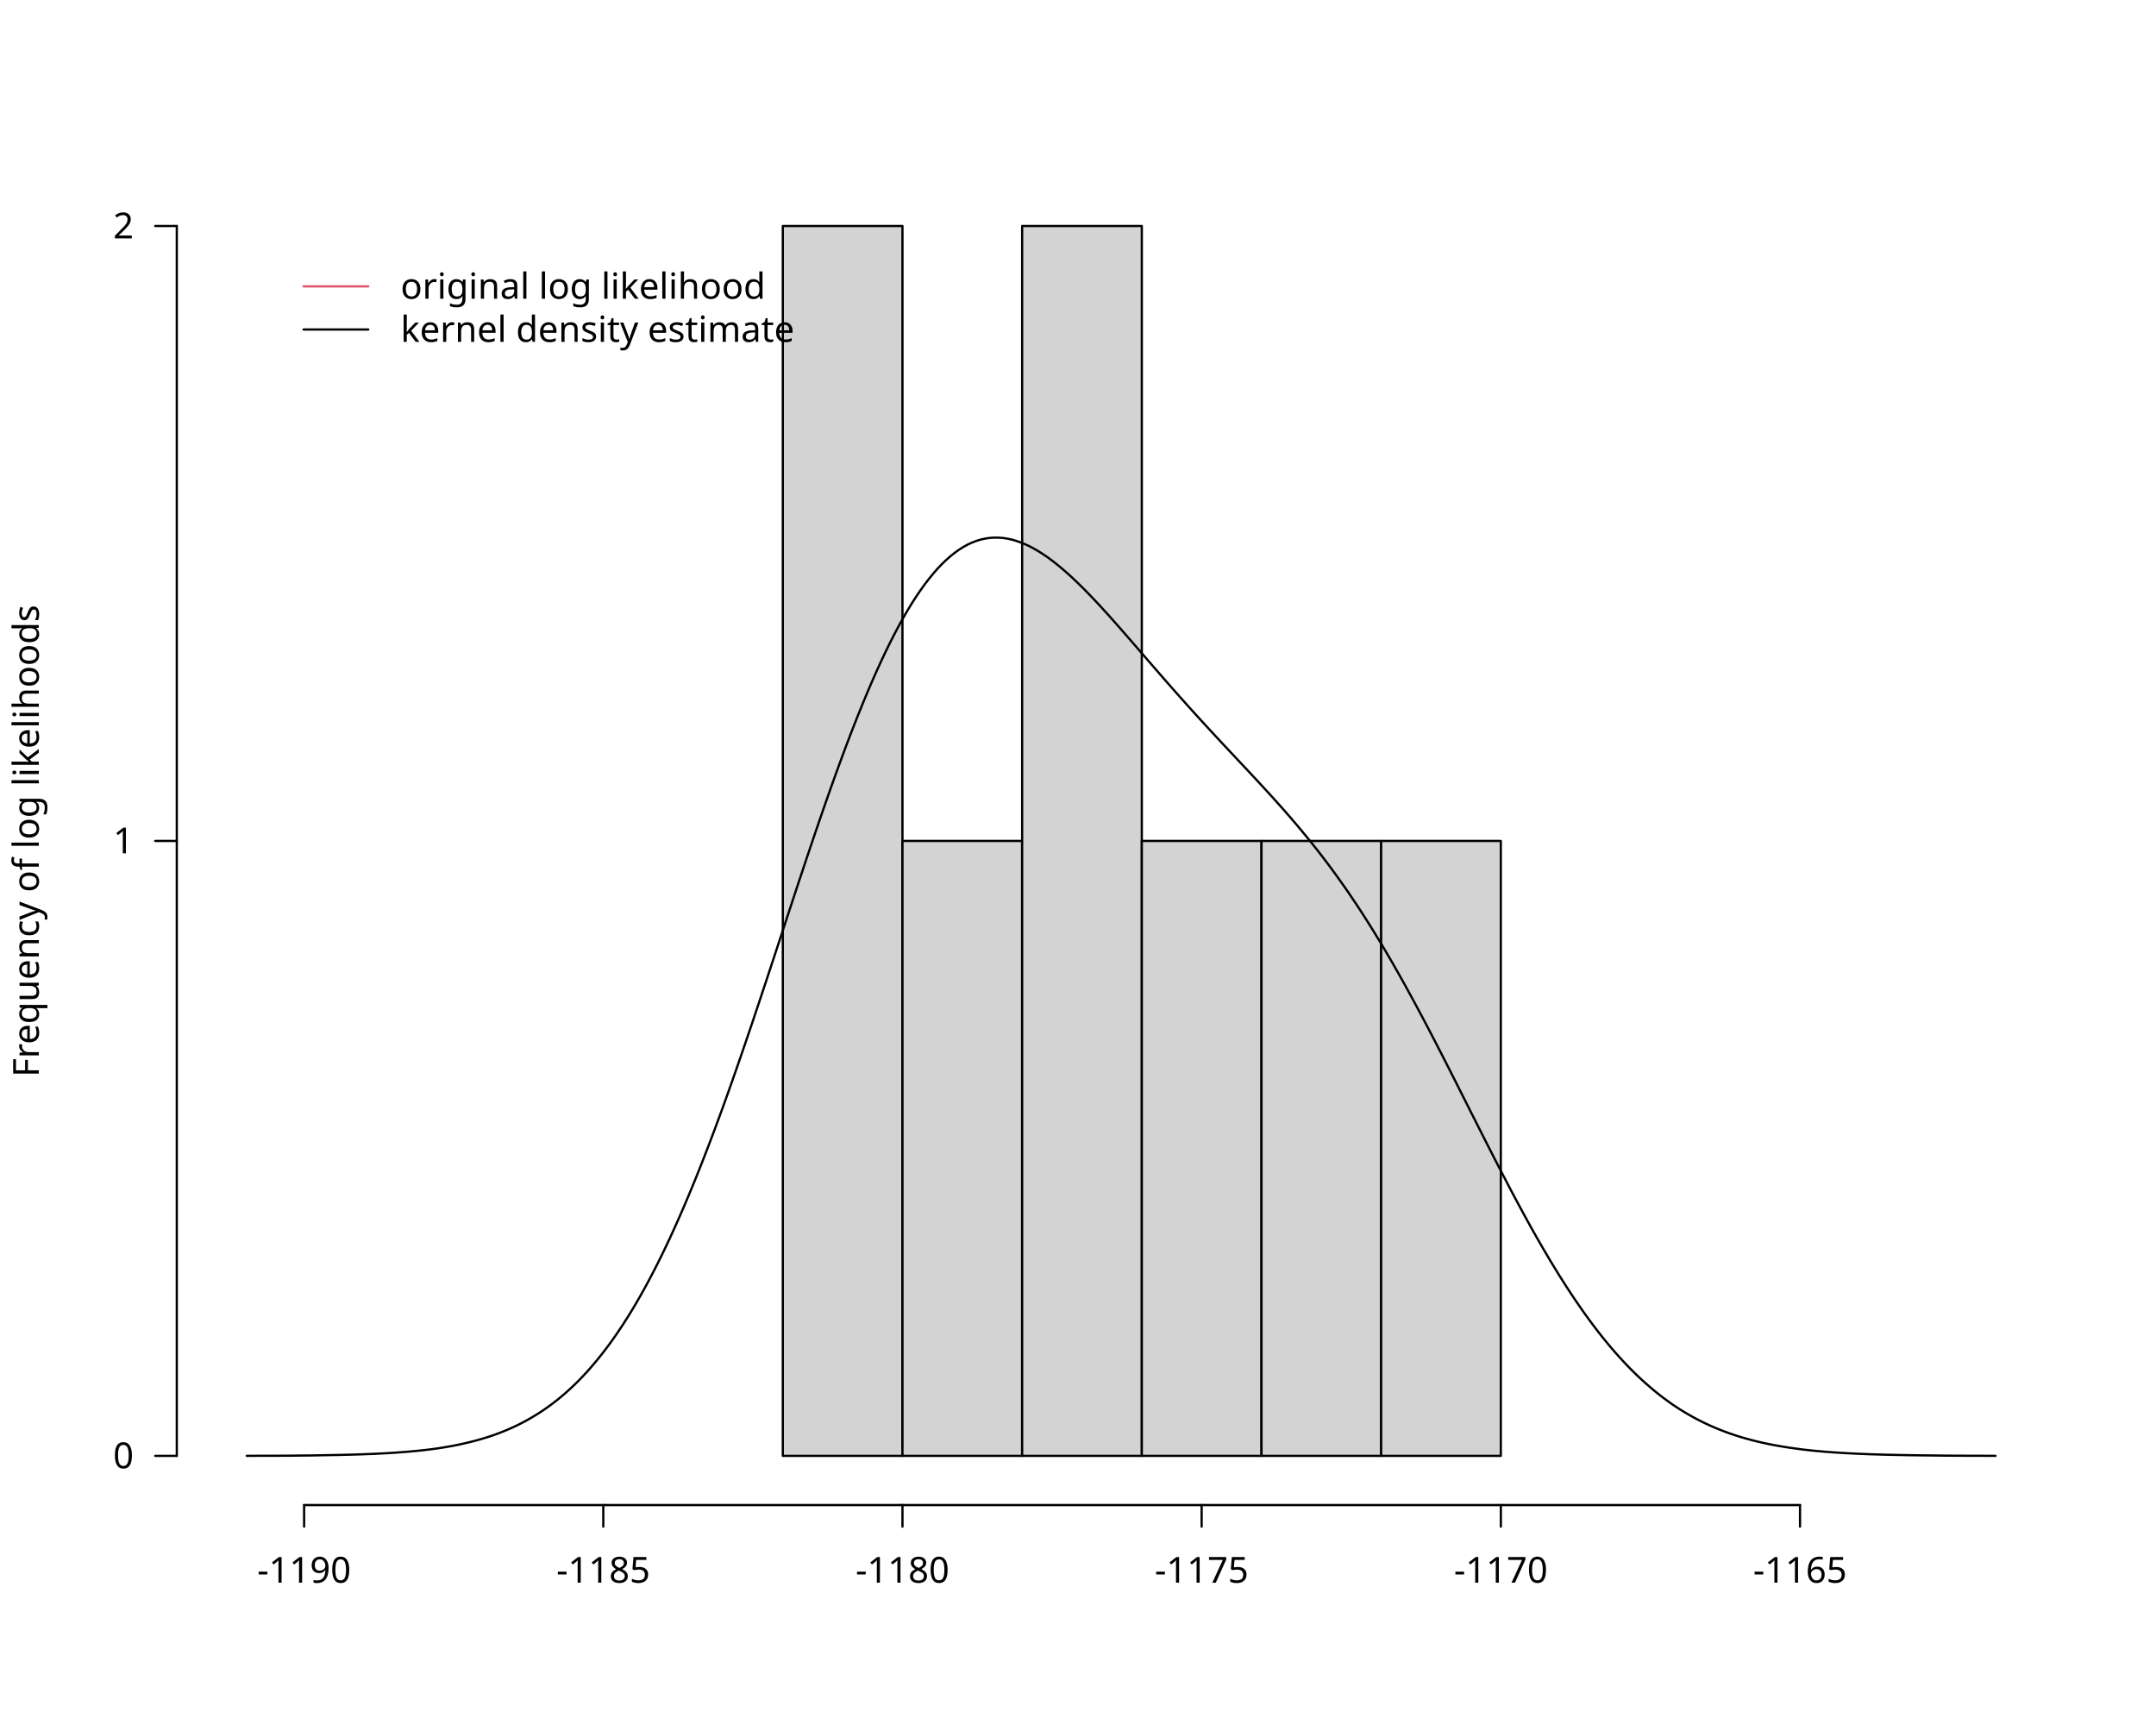
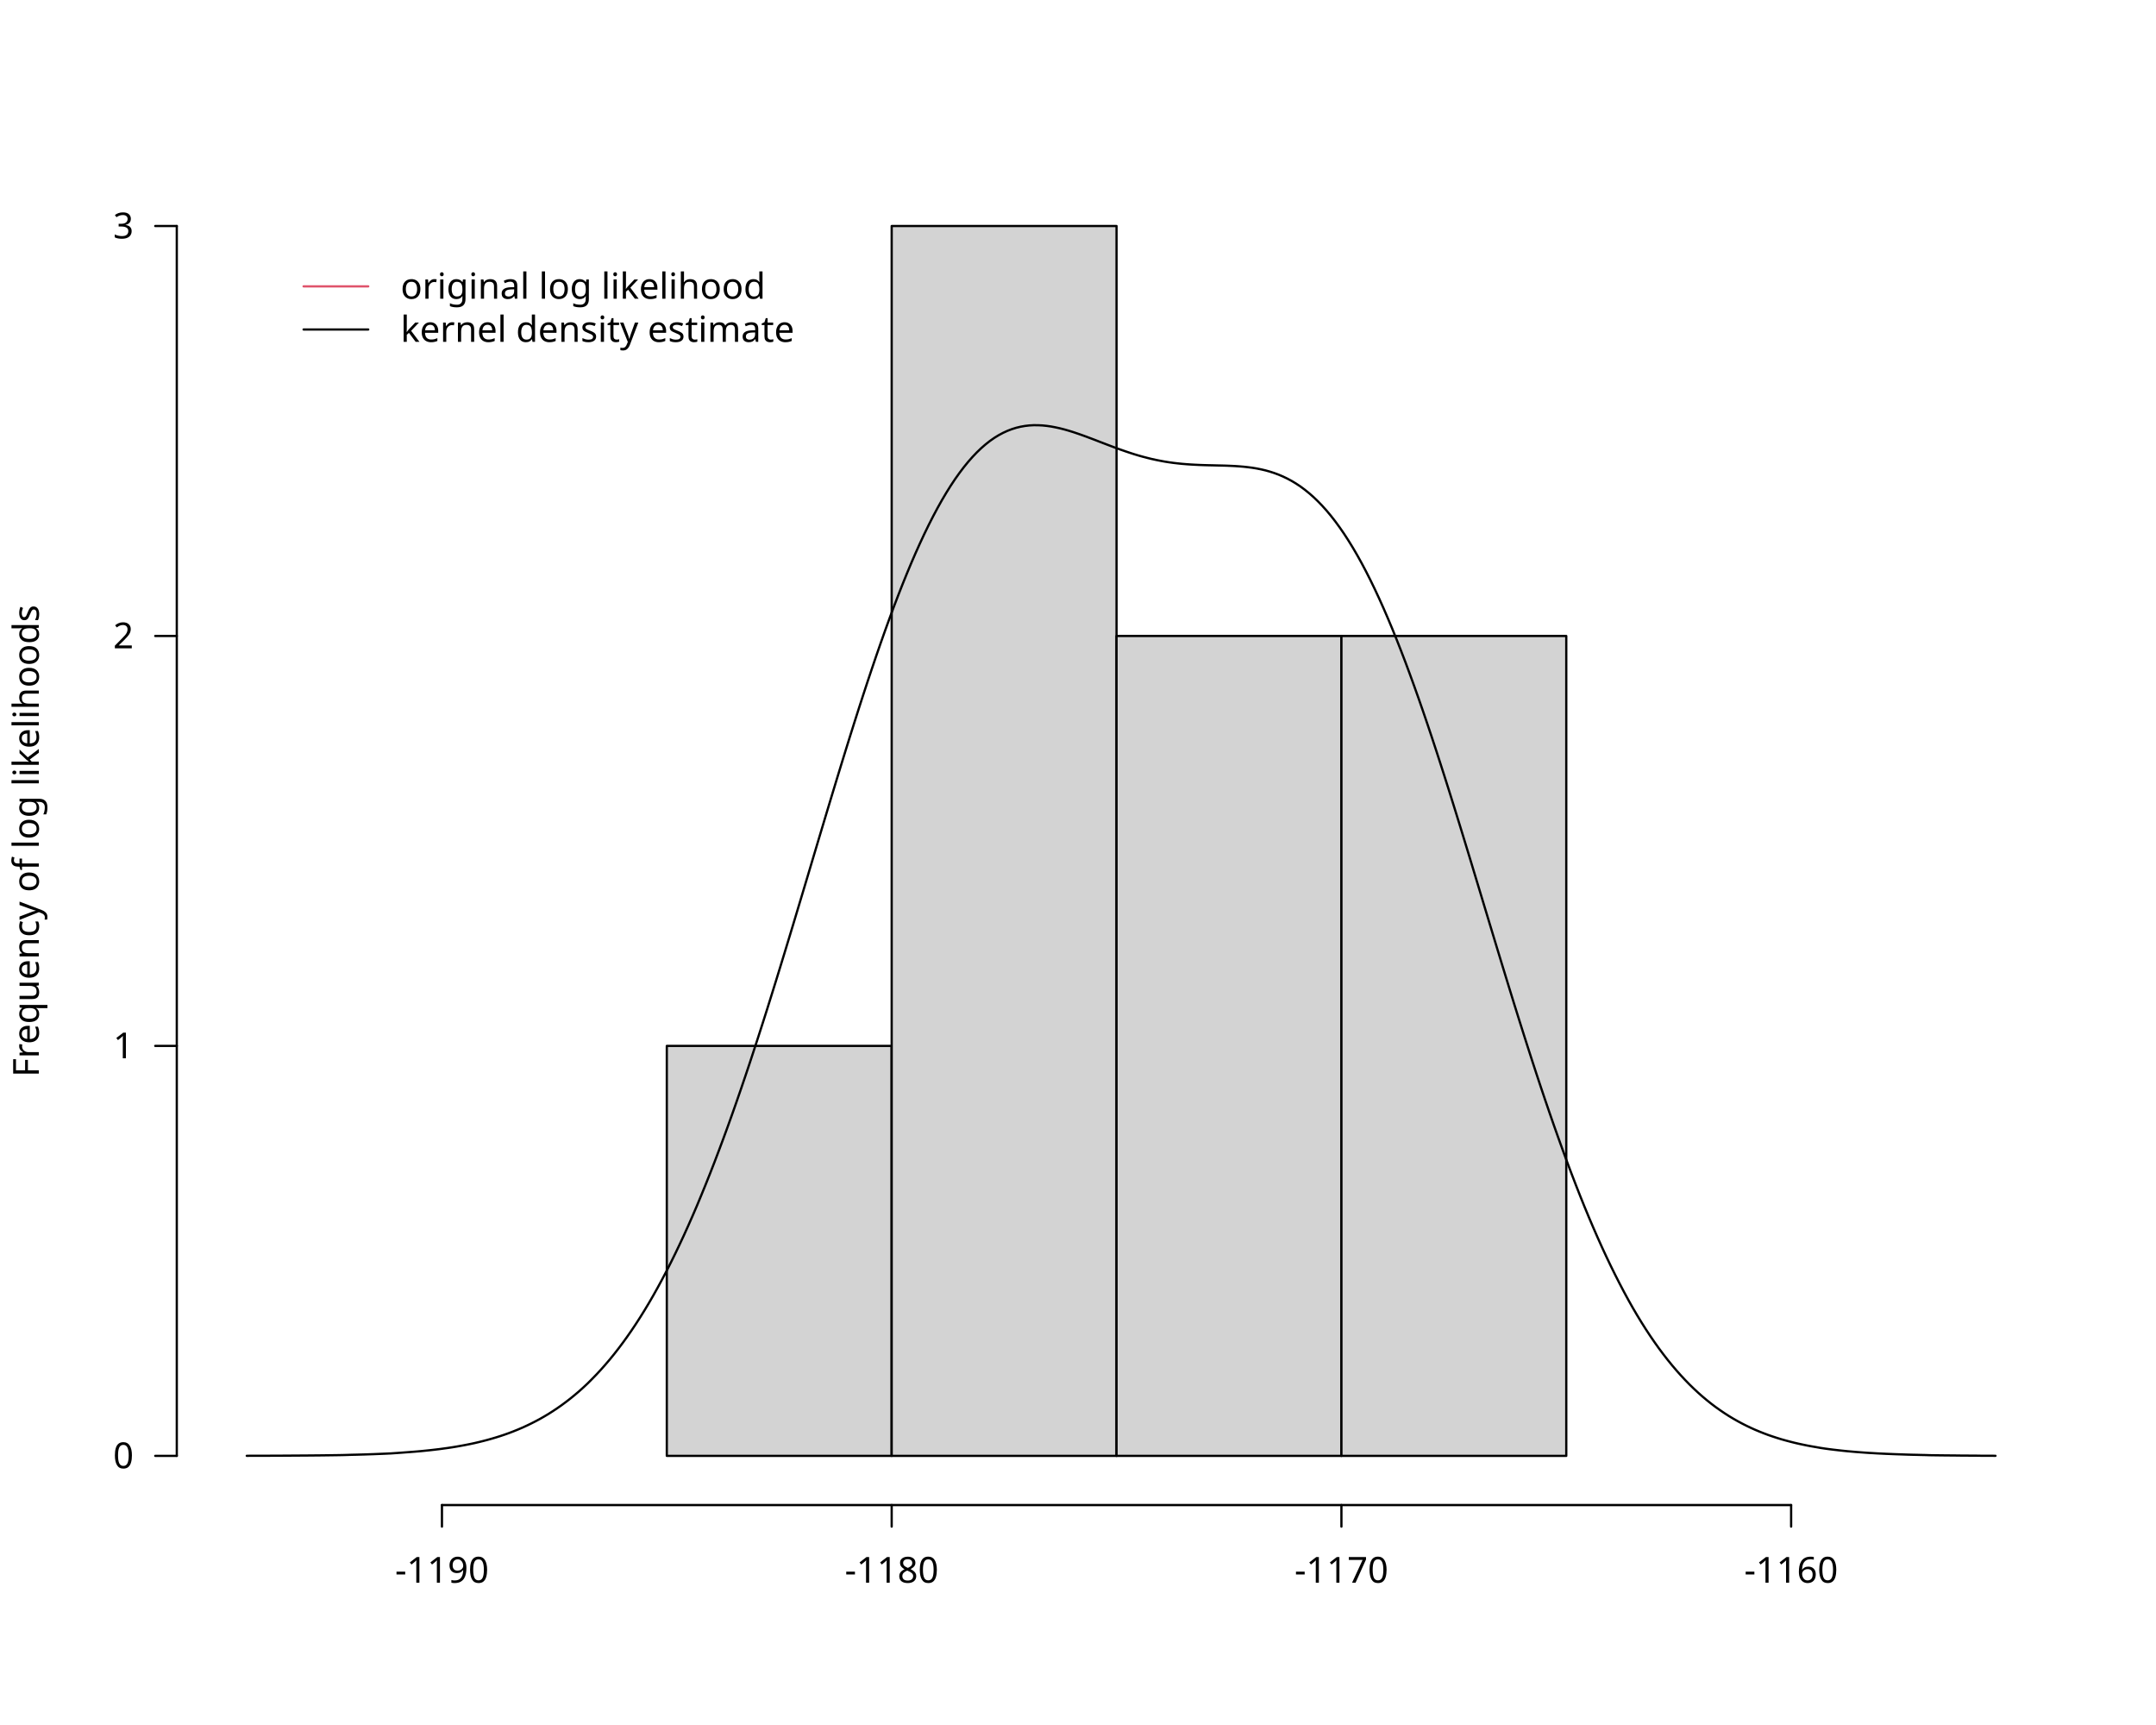
<svg xmlns="http://www.w3.org/2000/svg" class="svglite" data-engine-version="2.0" width="720.00pt" height="576.00pt" viewBox="0 0 720.00 576.00">
  <defs>
    <style type="text/css">
    .svglite line, .svglite polyline, .svglite polygon, .svglite path, .svglite rect, .svglite circle {
      fill: none;
      stroke: #000000;
      stroke-linecap: round;
      stroke-linejoin: round;
      stroke-miterlimit: 10.00;
    }
  </style>
  </defs>
  <rect width="100%" height="100%" style="stroke: none; fill: #FFFFFF;" />
  <defs>
    <clipPath id="cpMC4wMHw3MjAuMDB8MC4wMHw1NzYuMDA=">
      <rect x="0.00" y="0.00" width="720.00" height="576.00" />
    </clipPath>
  </defs>
  <g clip-path="url(#cpMC4wMHw3MjAuMDB8MC4wMHw1NzYuMDA=)">
    <text transform="translate(12.96,280.80) rotate(-90)" text-anchor="middle" style="font-size: 12.00px; font-family: sans;" textLength="148.77px" lengthAdjust="spacingAndGlyphs">Frequency of log likelihoods</text>
-     <line x1="101.56" y1="502.56" x2="601.12" y2="502.56" style="stroke-width: 0.75;" />
-     <line x1="101.56" y1="502.56" x2="101.56" y2="509.76" style="stroke-width: 0.75;" />
-     <line x1="201.47" y1="502.56" x2="201.47" y2="509.76" style="stroke-width: 0.75;" />
-     <line x1="301.38" y1="502.56" x2="301.38" y2="509.76" style="stroke-width: 0.75;" />
-     <line x1="401.29" y1="502.56" x2="401.29" y2="509.76" style="stroke-width: 0.75;" />
-     <line x1="501.21" y1="502.56" x2="501.21" y2="509.76" style="stroke-width: 0.75;" />
-     <line x1="601.12" y1="502.56" x2="601.12" y2="509.76" style="stroke-width: 0.75;" />
-     <text x="101.56" y="528.48" text-anchor="middle" style="font-size: 12.00px; font-family: sans;" textLength="30.69px" lengthAdjust="spacingAndGlyphs">-1190</text>
-     <text x="201.47" y="528.48" text-anchor="middle" style="font-size: 12.00px; font-family: sans;" textLength="30.69px" lengthAdjust="spacingAndGlyphs">-1185</text>
-     <text x="301.38" y="528.48" text-anchor="middle" style="font-size: 12.00px; font-family: sans;" textLength="30.69px" lengthAdjust="spacingAndGlyphs">-1180</text>
-     <text x="401.29" y="528.48" text-anchor="middle" style="font-size: 12.00px; font-family: sans;" textLength="30.69px" lengthAdjust="spacingAndGlyphs">-1175</text>
-     <text x="501.21" y="528.48" text-anchor="middle" style="font-size: 12.00px; font-family: sans;" textLength="30.69px" lengthAdjust="spacingAndGlyphs">-1170</text>
-     <text x="601.12" y="528.48" text-anchor="middle" style="font-size: 12.00px; font-family: sans;" textLength="30.69px" lengthAdjust="spacingAndGlyphs">-1165</text>
+     <line x1="147.59" y1="502.56" x2="598.15" y2="502.56" style="stroke-width: 0.75;" />
+     <line x1="147.59" y1="502.56" x2="147.59" y2="509.76" style="stroke-width: 0.75;" />
+     <line x1="297.78" y1="502.56" x2="297.78" y2="509.76" style="stroke-width: 0.75;" />
+     <line x1="447.97" y1="502.56" x2="447.97" y2="509.76" style="stroke-width: 0.75;" />
+     <line x1="598.15" y1="502.56" x2="598.15" y2="509.76" style="stroke-width: 0.75;" />
+     <text x="147.59" y="528.48" text-anchor="middle" style="font-size: 12.00px; font-family: sans;" textLength="30.69px" lengthAdjust="spacingAndGlyphs">-1190</text>
+     <text x="297.78" y="528.48" text-anchor="middle" style="font-size: 12.00px; font-family: sans;" textLength="30.69px" lengthAdjust="spacingAndGlyphs">-1180</text>
+     <text x="447.97" y="528.48" text-anchor="middle" style="font-size: 12.00px; font-family: sans;" textLength="30.69px" lengthAdjust="spacingAndGlyphs">-1170</text>
+     <text x="598.15" y="528.48" text-anchor="middle" style="font-size: 12.00px; font-family: sans;" textLength="30.69px" lengthAdjust="spacingAndGlyphs">-1160</text>
    <line x1="59.04" y1="486.13" x2="59.04" y2="75.47" style="stroke-width: 0.75;" />
    <line x1="59.04" y1="486.13" x2="51.84" y2="486.13" style="stroke-width: 0.75;" />
-     <line x1="59.04" y1="280.80" x2="51.84" y2="280.80" style="stroke-width: 0.75;" />
+     <line x1="59.04" y1="349.24" x2="51.84" y2="349.24" style="stroke-width: 0.75;" />
+     <line x1="59.04" y1="212.36" x2="51.84" y2="212.36" style="stroke-width: 0.75;" />
    <line x1="59.04" y1="75.47" x2="51.84" y2="75.47" style="stroke-width: 0.75;" />
    <text x="44.64" y="490.26" text-anchor="end" style="font-size: 12.00px; font-family: sans;" textLength="6.67px" lengthAdjust="spacingAndGlyphs">0</text>
-     <text x="44.64" y="284.93" text-anchor="end" style="font-size: 12.00px; font-family: sans;" textLength="6.67px" lengthAdjust="spacingAndGlyphs">1</text>
-     <text x="44.64" y="79.60" text-anchor="end" style="font-size: 12.00px; font-family: sans;" textLength="6.67px" lengthAdjust="spacingAndGlyphs">2</text>
+     <text x="44.64" y="353.37" text-anchor="end" style="font-size: 12.00px; font-family: sans;" textLength="6.67px" lengthAdjust="spacingAndGlyphs">1</text>
+     <text x="44.64" y="216.48" text-anchor="end" style="font-size: 12.00px; font-family: sans;" textLength="6.67px" lengthAdjust="spacingAndGlyphs">2</text>
+     <text x="44.64" y="79.60" text-anchor="end" style="font-size: 12.00px; font-family: sans;" textLength="6.67px" lengthAdjust="spacingAndGlyphs">3</text>
  </g>
  <defs>
    <clipPath id="cpNTkuMDR8Njg5Ljc2fDU5LjA0fDUwMi41Ng==">
      <rect x="59.04" y="59.04" width="630.72" height="443.52" />
    </clipPath>
  </defs>
  <g clip-path="url(#cpNTkuMDR8Njg5Ljc2fDU5LjA0fDUwMi41Ng==)">
-     <rect x="261.42" y="75.47" width="39.96" height="410.67" style="stroke-width: 0.75; fill: #D3D3D3;" />
-     <rect x="301.38" y="280.80" width="39.96" height="205.33" style="stroke-width: 0.75; fill: #D3D3D3;" />
-     <rect x="341.35" y="75.47" width="39.96" height="410.67" style="stroke-width: 0.75; fill: #D3D3D3;" />
-     <rect x="381.31" y="280.80" width="39.96" height="205.33" style="stroke-width: 0.75; fill: #D3D3D3;" />
-     <rect x="421.28" y="280.80" width="39.96" height="205.33" style="stroke-width: 0.75; fill: #D3D3D3;" />
-     <rect x="461.24" y="280.80" width="39.96" height="205.33" style="stroke-width: 0.75; fill: #D3D3D3;" />
-     <polyline points="82.40,486.13 83.86,486.11 85.32,486.11 86.78,486.10 88.24,486.10 89.70,486.10 91.16,486.09 92.62,486.09 94.08,486.08 95.54,486.07 97.00,486.07 98.46,486.06 99.92,486.03 101.38,486.02 102.84,486.00 104.30,485.99 105.76,485.96 107.22,485.93 108.68,485.91 110.14,485.88 111.60,485.85 113.06,485.83 114.52,485.79 115.98,485.76 117.44,485.72 118.90,485.67 120.36,485.63 121.82,485.57 123.28,485.52 124.74,485.46 126.20,485.39 127.66,485.32 129.12,485.24 130.58,485.15 132.04,485.06 133.50,484.95 134.96,484.84 136.42,484.72 137.88,484.59 139.34,484.45 140.80,484.30 142.26,484.14 143.72,483.96 145.18,483.77 146.64,483.56 148.10,483.32 149.56,483.08 151.02,482.82 152.48,482.53 153.94,482.22 155.40,481.89 156.86,481.55 158.32,481.18 159.78,480.78 161.24,480.36 162.70,479.91 164.16,479.43 165.62,478.92 167.08,478.37 168.54,477.79 170.00,477.17 171.46,476.52 172.92,475.83 174.38,475.09 175.84,474.31 177.30,473.48 178.76,472.61 180.22,471.69 181.68,470.72 183.14,469.69 184.60,468.62 186.06,467.48 187.52,466.29 188.98,465.03 190.44,463.71 191.90,462.33 193.36,460.89 194.82,459.37 196.28,457.79 197.74,456.11 199.20,454.38 200.66,452.58 202.12,450.70 203.58,448.75 205.04,446.71 206.50,444.60 207.96,442.40 209.42,440.12 210.88,437.77 212.34,435.32 213.80,432.80 215.26,430.19 216.72,427.49 218.18,424.71 219.64,421.85 221.10,418.90 222.56,415.86 224.02,412.75 225.48,409.55 226.94,406.27 228.40,402.91 229.86,399.47 231.32,395.95 232.78,392.36 234.24,388.69 235.70,384.95 237.16,381.14 238.62,377.27 240.08,373.33 241.54,369.33 243.00,365.27 244.46,361.14 245.92,356.98 247.38,352.76 248.84,348.51 250.30,344.22 251.76,339.89 253.22,335.53 254.68,331.14 256.14,326.74 257.60,322.31 259.06,317.88 260.52,313.44 261.98,308.98 263.44,304.53 264.90,300.10 266.36,295.68 267.82,291.28 269.28,286.90 270.74,282.56 272.20,278.24 273.66,273.97 275.12,269.75 276.58,265.57 278.04,261.45 279.50,257.39 280.96,253.40 282.42,249.47 283.88,245.62 285.34,241.85 286.80,238.17 288.26,234.57 289.72,231.06 291.18,227.65 292.64,224.34 294.10,221.13 295.56,218.02 297.02,215.03 298.48,212.15 299.94,209.38 301.40,206.73 302.86,204.19 304.32,201.78 305.78,199.49 307.24,197.32 308.70,195.28 310.16,193.37 311.62,191.58 313.08,189.91 314.54,188.37 316.00,186.96 317.46,185.68 318.92,184.52 320.38,183.48 321.84,182.57 323.30,181.78 324.76,181.11 326.22,180.56 327.68,180.13 329.14,179.81 330.60,179.61 332.06,179.51 333.52,179.53 334.98,179.64 336.44,179.86 337.90,180.18 339.36,180.60 340.82,181.11 342.28,181.70 343.74,182.38 345.20,183.15 346.66,183.99 348.12,184.91 349.58,185.90 351.04,186.96 352.50,188.09 353.96,189.27 355.42,190.51 356.88,191.80 358.34,193.14 359.80,194.53 361.26,195.96 362.72,197.43 364.18,198.93 365.64,200.47 367.10,202.03 368.56,203.62 370.02,205.23 371.48,206.86 372.94,208.51 374.40,210.17 375.86,211.84 377.32,213.52 378.78,215.20 380.24,216.89 381.70,218.58 383.16,220.27 384.62,221.96 386.08,223.64 387.54,225.32 389.00,227.00 390.46,228.66 391.92,230.32 393.38,231.97 394.84,233.61 396.30,235.25 397.76,236.87 399.22,238.48 400.68,240.09 402.14,241.68 403.60,243.27 405.06,244.85 406.52,246.42 407.98,247.99 409.44,249.55 410.90,251.11 412.36,252.66 413.82,254.22 415.28,255.78 416.74,257.33 418.20,258.90 419.66,260.46 421.12,262.04 422.58,263.63 424.04,265.22 425.50,266.83 426.96,268.46 428.42,270.10 429.88,271.76 431.34,273.45 432.80,275.15 434.26,276.89 435.72,278.65 437.18,280.43 438.64,282.25 440.10,284.10 441.56,285.98 443.02,287.90 444.48,289.85 445.94,291.85 447.40,293.88 448.86,295.94 450.32,298.05 451.78,300.20 453.24,302.39 454.70,304.62 456.16,306.89 457.62,309.20 459.08,311.56 460.54,313.95 462.00,316.38 463.46,318.86 464.92,321.37 466.38,323.92 467.84,326.50 469.30,329.12 470.76,331.78 472.22,334.46 473.68,337.18 475.14,339.92 476.60,342.69 478.06,345.48 479.52,348.29 480.98,351.13 482.44,353.98 483.90,356.84 485.36,359.72 486.82,362.61 488.28,365.52 489.74,368.41 491.20,371.31 492.66,374.20 494.12,377.09 495.58,379.97 497.04,382.84 498.50,385.70 499.96,388.54 501.42,391.37 502.88,394.17 504.34,396.97 505.80,399.73 507.26,402.45 508.72,405.14 510.18,407.82 511.64,410.45 513.10,413.04 514.56,415.58 516.02,418.09 517.48,420.55 518.94,422.97 520.40,425.35 521.86,427.67 523.32,429.95 524.78,432.18 526.24,434.36 527.70,436.48 529.16,438.56 530.62,440.58 532.08,442.54 533.54,444.46 535.00,446.32 536.46,448.12 537.92,449.87 539.38,451.56 540.84,453.20 542.30,454.79 543.76,456.32 545.22,457.80 546.68,459.23 548.14,460.60 549.60,461.92 551.06,463.19 552.52,464.43 553.98,465.60 555.44,466.73 556.90,467.80 558.36,468.85 559.82,469.83 561.28,470.77 562.74,471.66 564.20,472.51 565.66,473.33 567.12,474.10 568.58,474.84 570.04,475.54 571.50,476.20 572.96,476.83 574.42,477.43 575.88,477.99 577.34,478.53 578.80,479.03 580.26,479.51 581.72,479.96 583.18,480.38 584.64,480.78 586.10,481.15 587.56,481.51 589.02,481.84 590.48,482.15 591.94,482.44 593.40,482.71 594.86,482.96 596.32,483.20 597.78,483.43 599.24,483.63 600.70,483.83 602.16,484.03 603.62,484.19 605.08,484.35 606.54,484.49 608.00,484.62 609.46,484.75 610.92,484.86 612.38,484.97 613.84,485.06 615.30,485.15 616.76,485.24 618.22,485.31 619.68,485.39 621.14,485.45 622.60,485.51 624.06,485.57 625.52,485.62 626.98,485.66 628.44,485.71 629.90,485.75 631.36,485.78 632.82,485.81 634.28,485.84 635.74,485.87 637.20,485.90 638.66,485.92 640.12,485.94 641.58,485.96 643.04,485.98 644.50,485.99 645.96,486.01 647.42,486.02 648.88,486.05 650.34,486.06 651.80,486.07 653.26,486.07 654.72,486.08 656.18,486.09 657.64,486.09 659.10,486.10 660.56,486.10 662.02,486.10 663.48,486.11 664.94,486.11 666.40,486.13 " style="stroke-width: 0.75;" />
+     <rect x="222.68" y="349.24" width="75.09" height="136.89" style="stroke-width: 0.75; fill: #D3D3D3;" />
+     <rect x="297.78" y="75.47" width="75.09" height="410.67" style="stroke-width: 0.75; fill: #D3D3D3;" />
+     <rect x="372.87" y="212.36" width="75.09" height="273.78" style="stroke-width: 0.75; fill: #D3D3D3;" />
+     <rect x="447.97" y="212.36" width="75.09" height="273.78" style="stroke-width: 0.75; fill: #D3D3D3;" />
+     <polyline points="82.40,486.11 83.86,486.10 85.32,486.10 86.78,486.10 88.24,486.09 89.70,486.09 91.16,486.08 92.62,486.07 94.08,486.07 95.54,486.06 97.00,486.05 98.46,486.04 99.92,486.03 101.38,486.02 102.84,486.01 104.30,486.00 105.76,485.98 107.22,485.97 108.68,485.95 110.14,485.93 111.60,485.91 113.06,485.89 114.52,485.86 115.98,485.82 117.44,485.77 118.90,485.74 120.36,485.70 121.82,485.66 123.28,485.61 124.74,485.56 126.20,485.50 127.66,485.44 129.12,485.38 130.58,485.31 132.04,485.21 133.50,485.11 134.96,485.00 136.42,484.89 137.88,484.78 139.34,484.66 140.80,484.53 142.26,484.38 143.72,484.23 145.18,484.06 146.64,483.89 148.10,483.69 149.56,483.49 151.02,483.27 152.48,483.03 153.94,482.77 155.40,482.50 156.86,482.21 158.32,481.90 159.78,481.56 161.24,481.20 162.70,480.82 164.16,480.41 165.62,479.98 167.08,479.52 168.54,479.03 170.00,478.51 171.46,477.95 172.92,477.36 174.38,476.74 175.84,476.07 177.30,475.37 178.76,474.63 180.22,473.85 181.68,473.02 183.14,472.15 184.60,471.22 186.06,470.25 187.52,469.23 188.98,468.15 190.44,467.02 191.90,465.83 193.36,464.59 194.82,463.28 196.28,461.91 197.74,460.44 199.20,458.94 200.66,457.37 202.12,455.72 203.58,454.01 205.04,452.22 206.50,450.35 207.96,448.41 209.42,446.39 210.88,444.29 212.34,442.11 213.80,439.85 215.26,437.50 216.72,435.07 218.18,432.55 219.64,429.94 221.10,427.25 222.56,424.47 224.02,421.60 225.48,418.64 226.94,415.59 228.40,412.46 229.86,409.23 231.32,405.92 232.78,402.52 234.24,399.00 235.70,395.42 237.16,391.76 238.62,388.01 240.08,384.17 241.54,380.26 243.00,376.27 244.46,372.20 245.92,368.05 247.38,363.83 248.84,359.54 250.30,355.19 251.76,350.74 253.22,346.26 254.68,341.72 256.14,337.13 257.60,332.46 259.06,327.77 260.52,323.03 261.98,318.26 263.44,313.46 264.90,308.64 266.36,303.78 267.82,298.92 269.28,294.04 270.74,289.15 272.20,284.26 273.66,279.38 275.12,274.51 276.58,269.65 278.04,264.82 279.50,260.01 280.96,255.24 282.42,250.51 283.88,245.82 285.34,241.18 286.80,236.60 288.26,232.08 289.72,227.63 291.18,223.26 292.64,218.96 294.10,214.75 295.56,210.62 297.02,206.59 298.48,202.66 299.94,198.84 301.40,195.12 302.86,191.51 304.32,188.01 305.78,184.64 307.24,181.39 308.70,178.26 310.16,175.26 311.62,172.39 313.08,169.65 314.54,167.04 316.00,164.57 317.46,162.23 318.92,160.03 320.38,157.97 321.84,156.04 323.30,154.24 324.76,152.58 326.22,151.05 327.68,149.65 329.14,148.38 330.60,147.23 332.06,146.21 333.52,145.31 334.98,144.53 336.44,143.86 337.90,143.30 339.36,142.84 340.82,142.49 342.28,142.23 343.74,142.06 345.20,141.98 346.66,141.99 348.12,142.06 349.58,142.21 351.04,142.42 352.50,142.70 353.96,143.02 355.42,143.39 356.88,143.81 358.34,144.26 359.80,144.75 361.26,145.26 362.72,145.79 364.18,146.34 365.64,146.89 367.10,147.46 368.56,148.02 370.02,148.58 371.48,149.13 372.94,149.68 374.40,150.20 375.86,150.71 377.32,151.20 378.78,151.67 380.24,152.11 381.70,152.52 383.16,152.90 384.62,153.26 386.08,153.58 387.54,153.87 389.00,154.14 390.46,154.37 391.92,154.57 393.38,154.74 394.84,154.89 396.30,155.01 397.76,155.11 399.22,155.19 400.68,155.26 402.14,155.31 403.60,155.35 405.06,155.38 406.52,155.42 407.98,155.45 409.44,155.49 410.90,155.55 412.36,155.62 413.82,155.72 415.28,155.84 416.74,156.00 418.20,156.19 419.66,156.43 421.12,156.72 422.58,157.06 424.04,157.47 425.50,157.94 426.96,158.48 428.42,159.10 429.88,159.80 431.34,160.58 432.80,161.46 434.26,162.43 435.72,163.51 437.18,164.69 438.64,165.97 440.10,167.37 441.56,168.88 443.02,170.51 444.48,172.26 445.94,174.13 447.40,176.13 448.86,178.25 450.32,180.50 451.78,182.87 453.24,185.37 454.70,188.00 456.16,190.76 457.62,193.64 459.08,196.65 460.54,199.78 462.00,203.03 463.46,206.40 464.92,209.88 466.38,213.48 467.84,217.19 469.30,221.00 470.76,224.92 472.22,228.94 473.68,233.04 475.14,237.24 476.60,241.52 478.06,245.87 479.52,250.30 480.98,254.80 482.44,259.36 483.90,263.97 485.36,268.63 486.82,273.34 488.28,278.08 489.74,282.86 491.20,287.65 492.66,292.49 494.12,297.32 495.58,302.16 497.04,306.99 498.50,311.82 499.96,316.64 501.42,321.44 502.88,326.21 504.34,330.96 505.80,335.68 507.26,340.35 508.72,344.98 510.18,349.56 511.64,354.09 513.10,358.57 514.56,362.98 516.02,367.32 517.48,371.59 518.94,375.80 520.40,379.92 521.86,383.97 523.32,387.93 524.78,391.82 526.24,395.62 527.70,399.34 529.16,402.96 530.62,406.48 532.08,409.91 533.54,413.25 535.00,416.50 536.46,419.65 537.92,422.70 539.38,425.66 540.84,428.53 542.30,431.32 543.76,434.01 545.22,436.61 546.68,439.10 548.14,441.50 549.60,443.81 551.06,446.03 552.52,448.16 553.98,450.21 555.44,452.17 556.90,454.05 558.36,455.85 559.82,457.57 561.28,459.21 562.74,460.78 564.20,462.28 565.66,463.70 567.12,465.06 568.58,466.35 570.04,467.57 571.50,468.74 572.96,469.84 574.42,470.88 575.88,471.87 577.34,472.81 578.80,473.69 580.26,474.52 581.72,475.31 583.18,476.05 584.64,476.75 586.10,477.41 587.56,478.02 589.02,478.60 590.48,479.15 591.94,479.65 593.40,480.13 594.86,480.58 596.32,480.99 597.78,481.38 599.24,481.75 600.70,482.09 602.16,482.40 603.62,482.70 605.08,482.97 606.54,483.22 608.00,483.48 609.46,483.70 610.92,483.90 612.38,484.08 613.84,484.25 615.30,484.41 616.76,484.56 618.22,484.69 619.68,484.82 621.14,484.93 622.60,485.04 624.06,485.14 625.52,485.22 626.98,485.31 628.44,485.38 629.90,485.45 631.36,485.51 632.82,485.57 634.28,485.62 635.74,485.67 637.20,485.72 638.66,485.76 640.12,485.79 641.58,485.83 643.04,485.86 644.50,485.91 645.96,485.93 647.42,485.95 648.88,485.97 650.34,485.98 651.80,486.00 653.26,486.01 654.72,486.03 656.18,486.04 657.64,486.05 659.10,486.06 660.56,486.07 662.02,486.10 663.48,486.10 664.94,486.10 666.40,486.11 " style="stroke-width: 0.75;" />
    <line x1="101.38" y1="95.62" x2="122.98" y2="95.62" style="stroke-width: 0.75; stroke: #DF536B;" />
    <line x1="101.38" y1="110.02" x2="122.98" y2="110.02" style="stroke-width: 0.75;" />
    <text x="133.78" y="99.75" style="font-size: 12.00px; font-family: sans;" textLength="111.40px" lengthAdjust="spacingAndGlyphs">original log likelihood</text>
    <text x="133.78" y="114.15" style="font-size: 12.00px; font-family: sans;" textLength="122.75px" lengthAdjust="spacingAndGlyphs">kernel density estimate</text>
  </g>
</svg>
